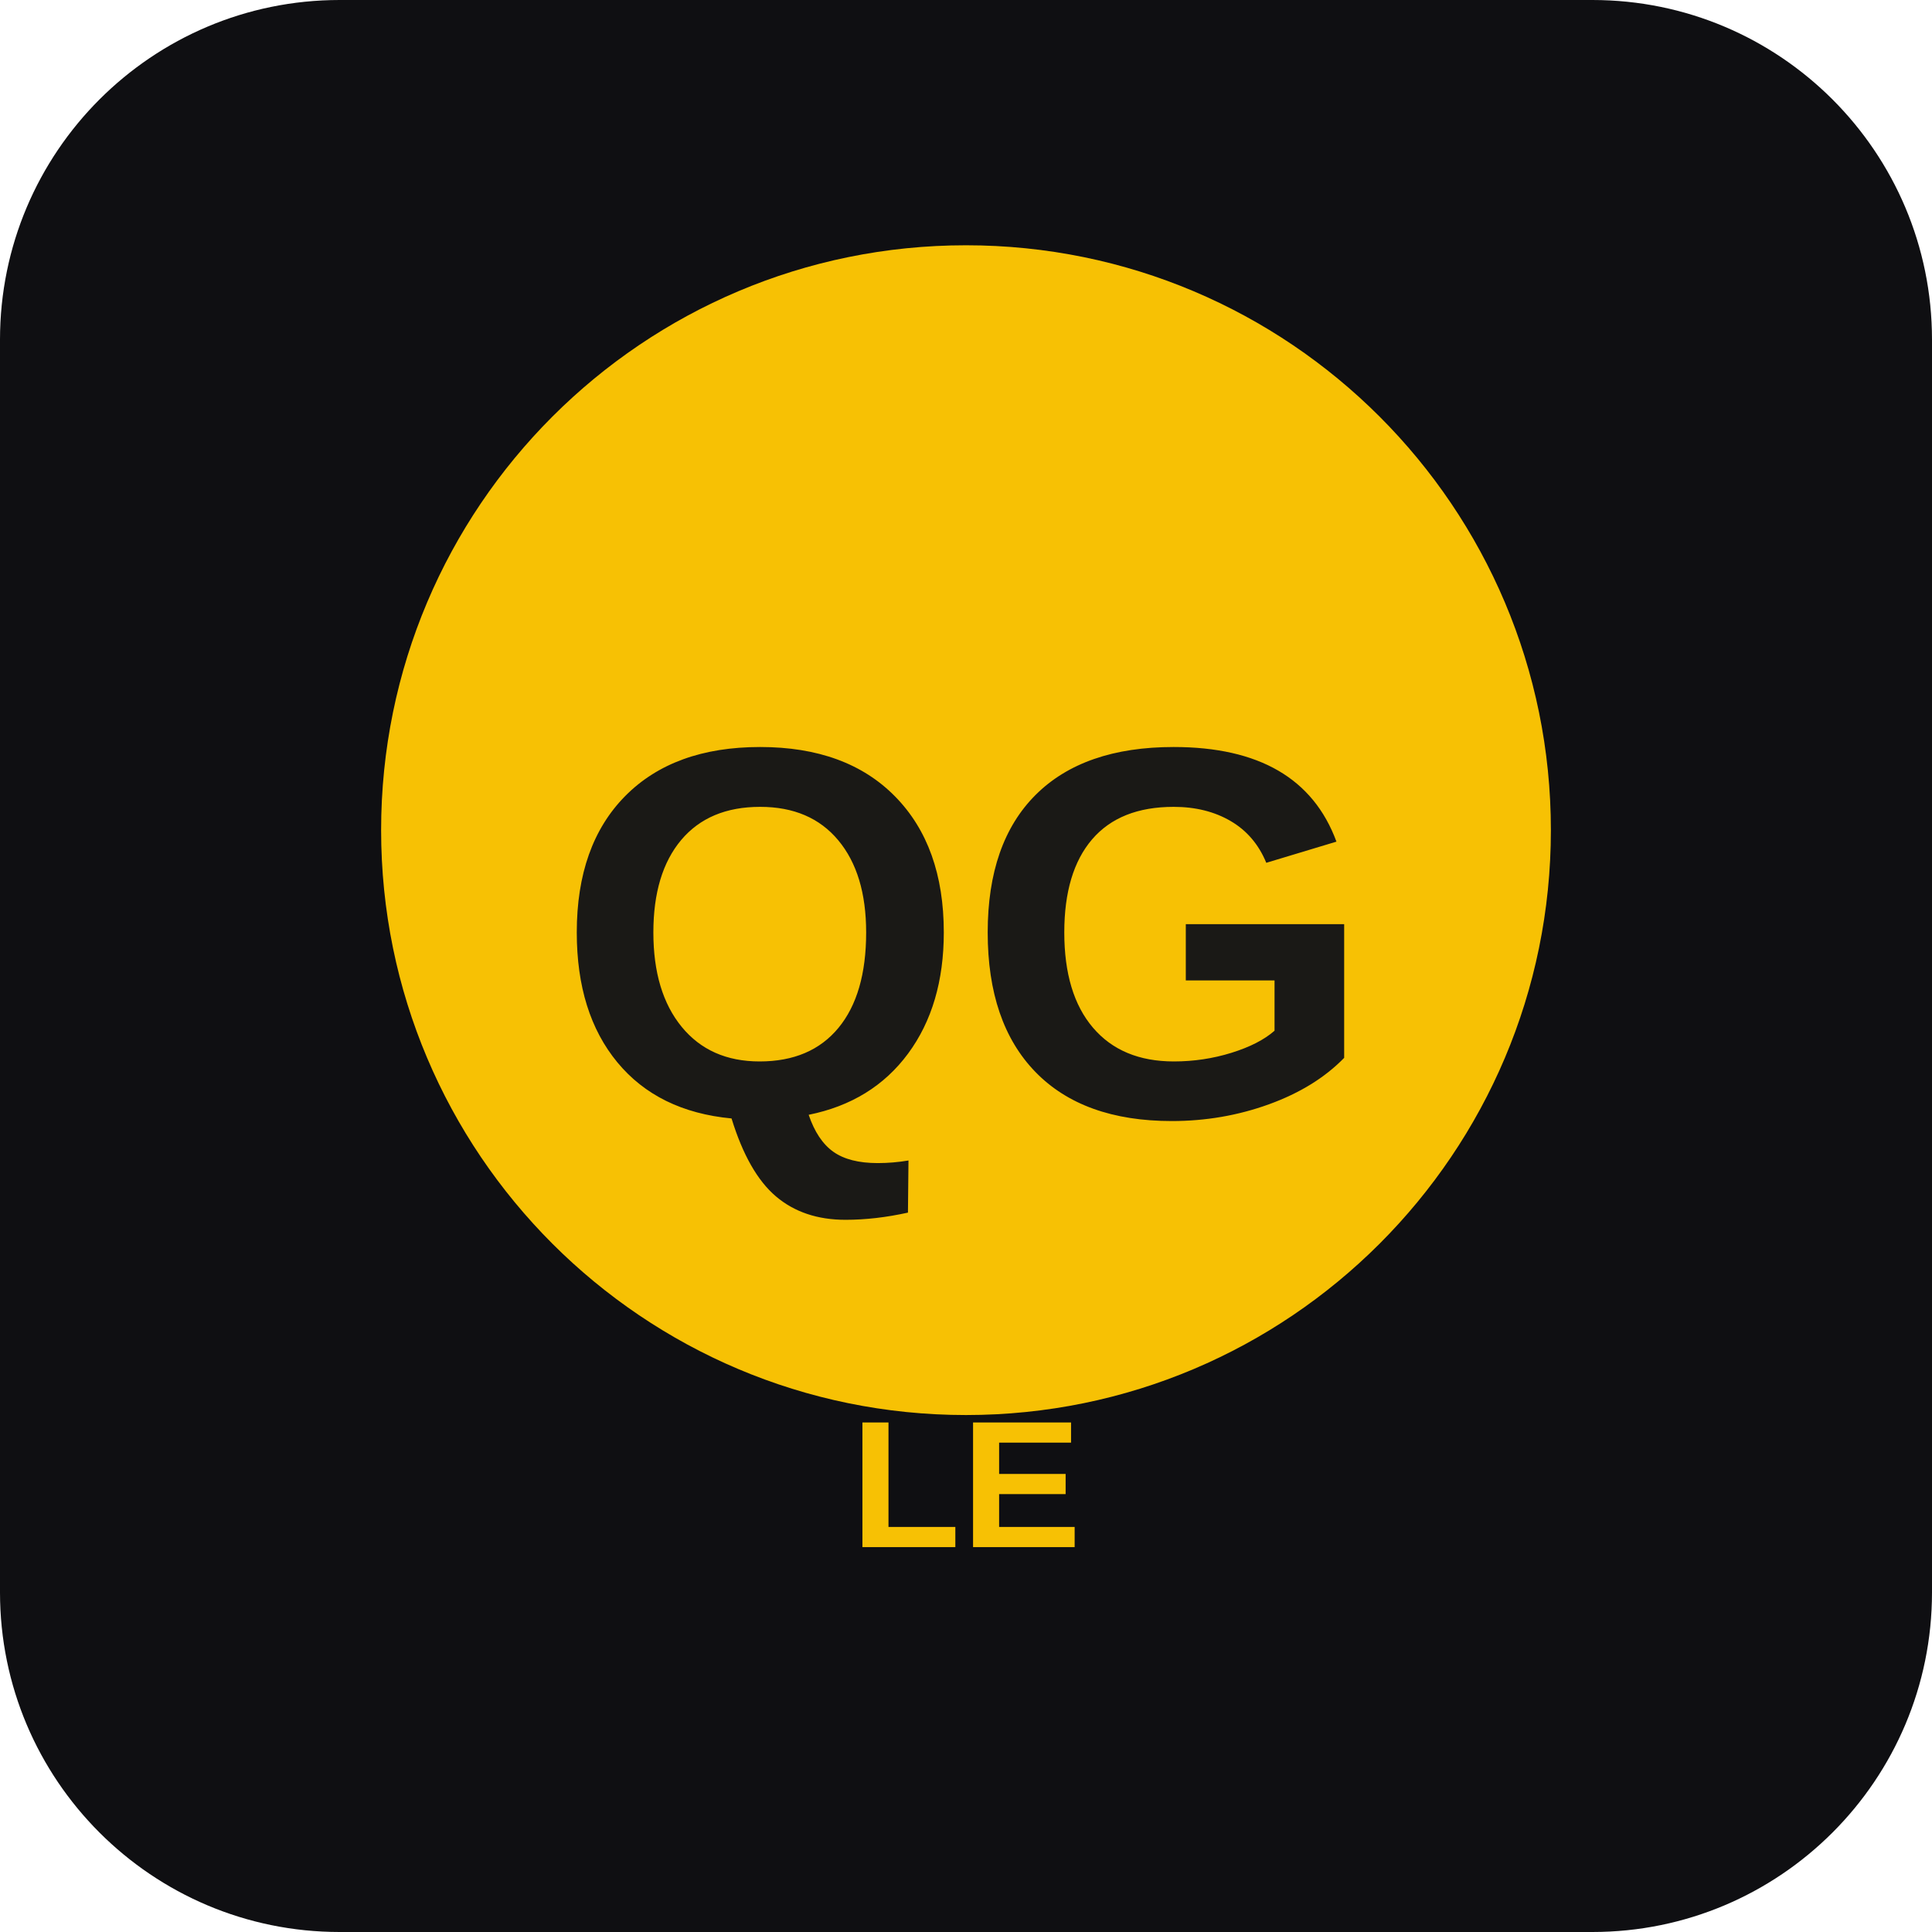
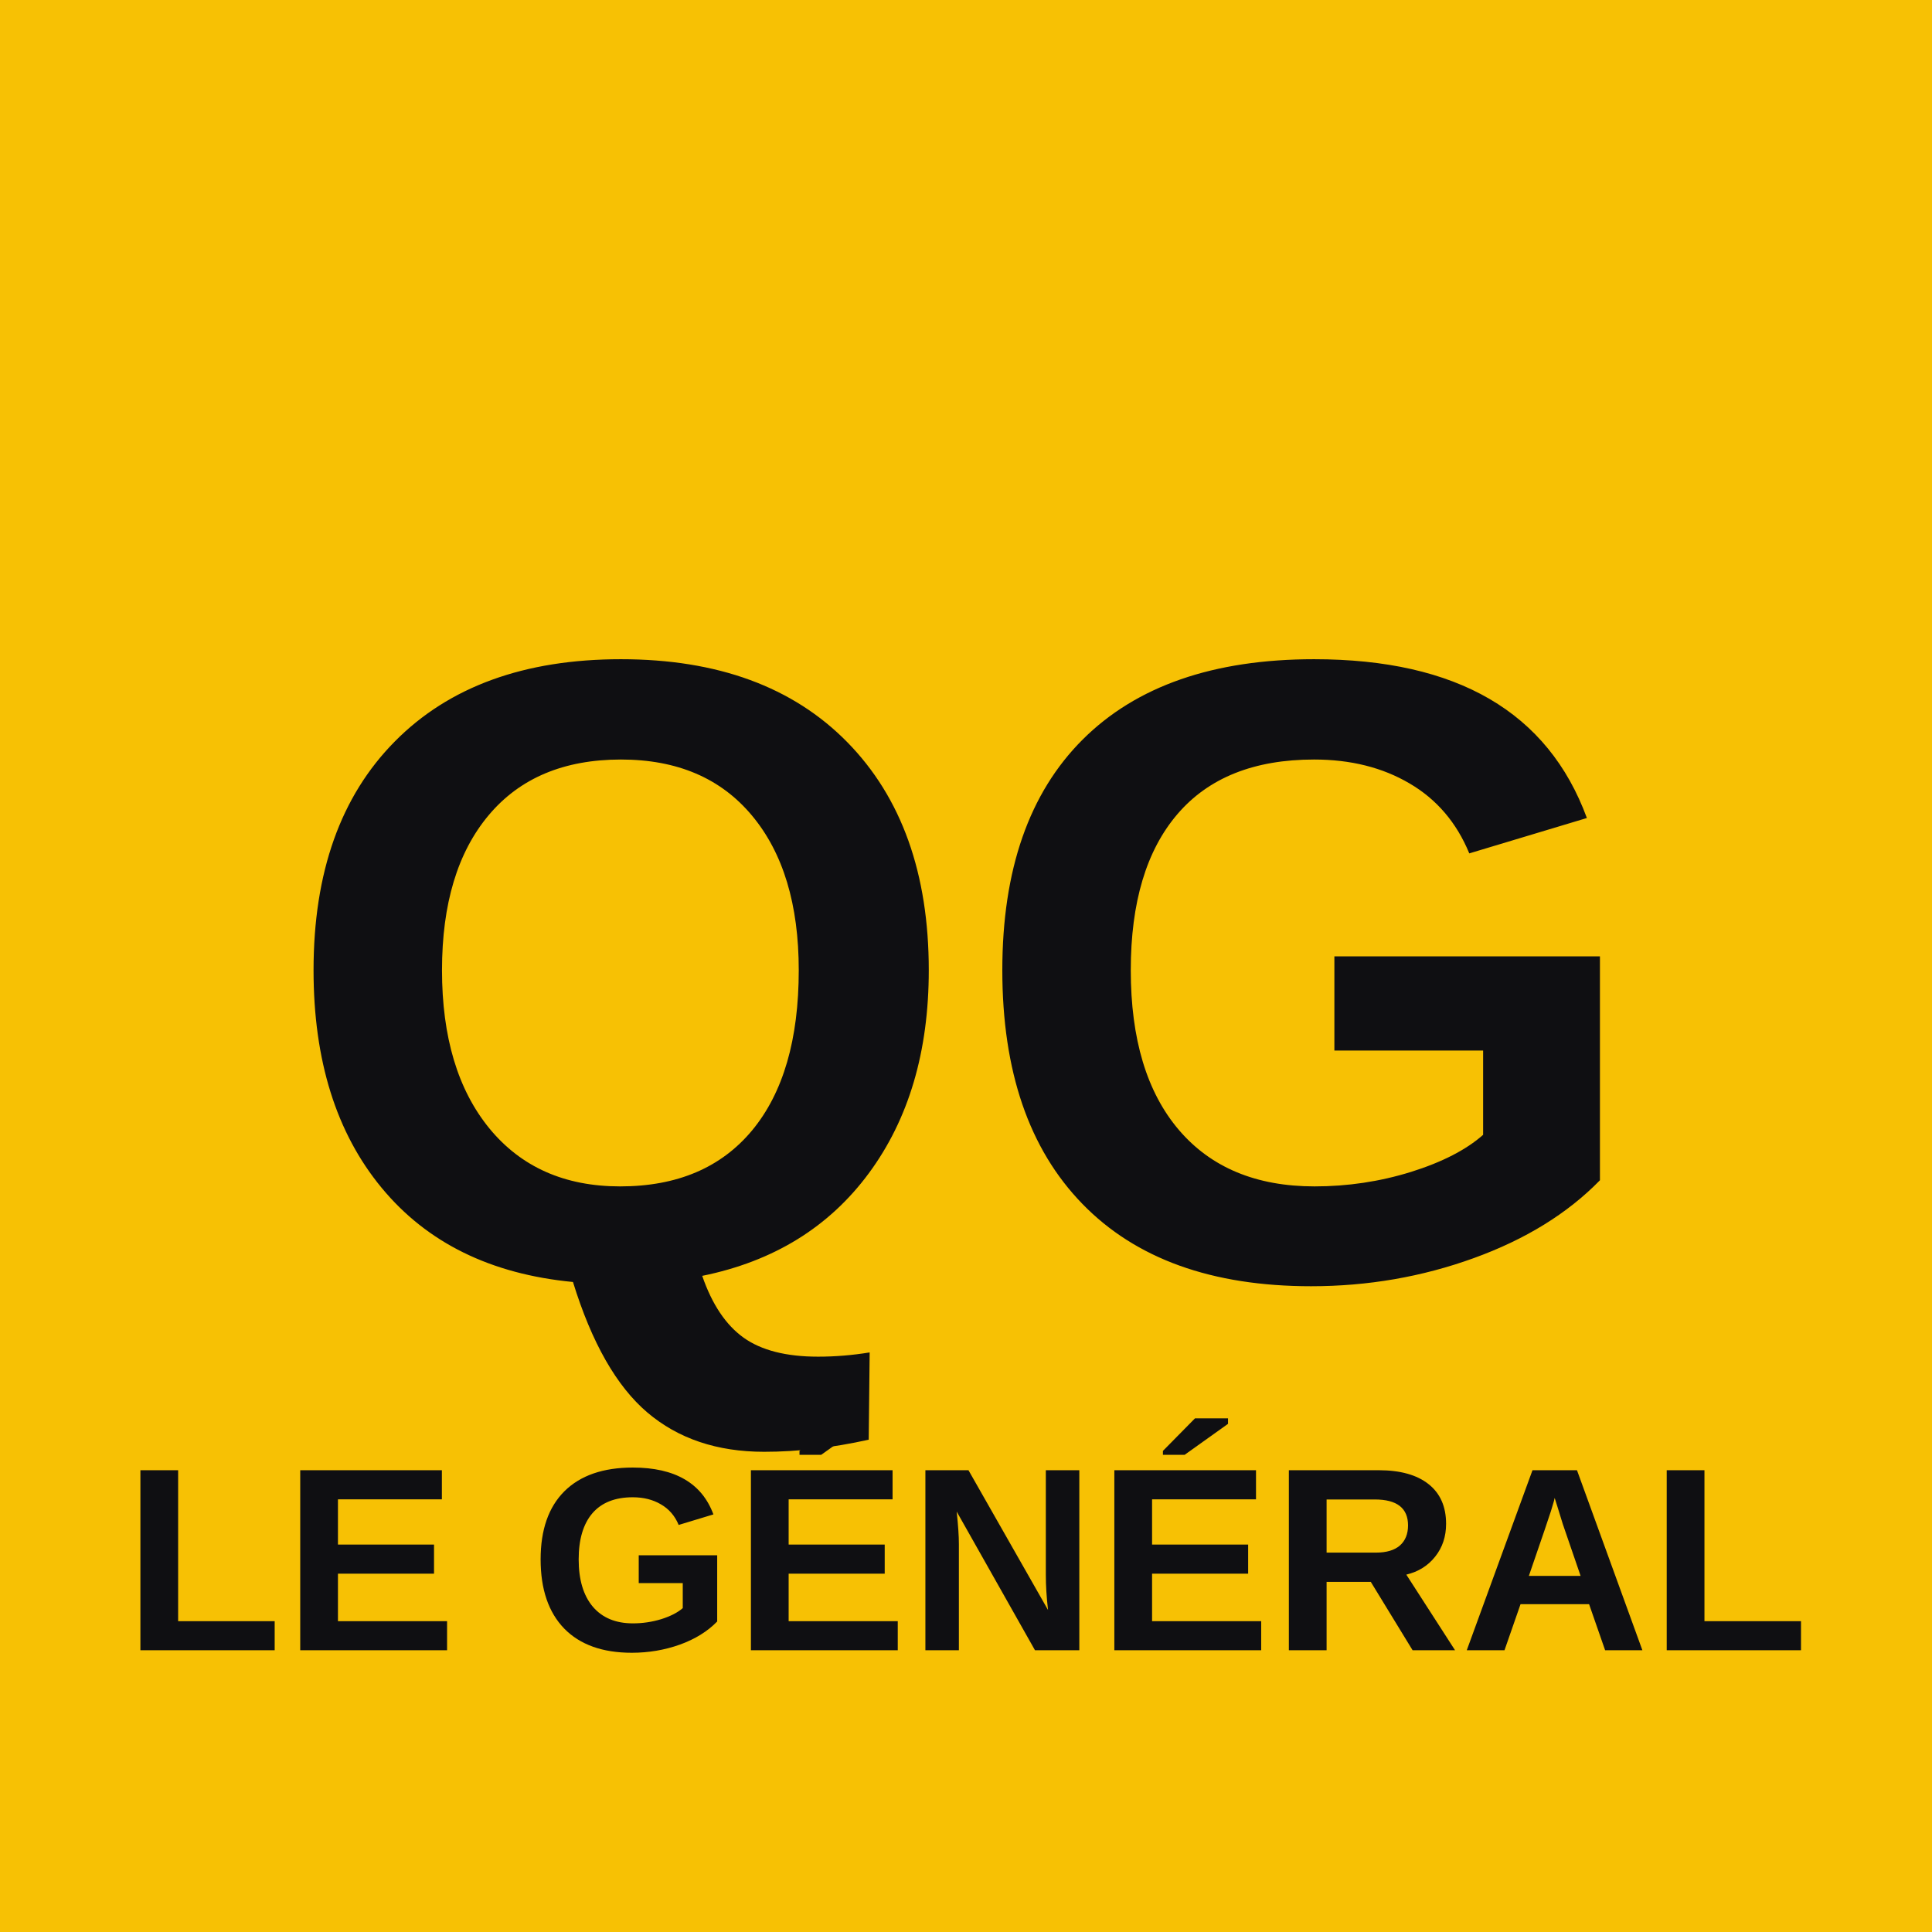
- <svg xmlns="http://www.w3.org/2000/svg" width="512" height="512" viewBox="0 0 512 512">
-   <rect width="512" height="512" rx="90" fill="#0F0F12" />
-   <circle cx="256" cy="220" r="155" fill="#F7C104" />
-   <text x="256" y="256" font-family="Arial" font-weight="bold" font-size="140" fill="#1A1916" text-anchor="middle" dominant-baseline="middle">QG</text>
-   <text x="256" y="410" font-family="Arial" font-weight="bold" font-size="48" fill="#F7C104" text-anchor="middle">LE</text>
+ <svg xmlns="http://www.w3.org/2000/svg" width="512" height="512" viewBox="0 0 192 192">
+   <rect x="-5" y="-5" width="202" height="202" fill="#F7C104" />
+   <text x="96" y="102" font-family="Arial, sans-serif" font-weight="900" font-size="88" fill="#0F0F12" text-anchor="middle" dominant-baseline="middle">QG</text>
+   <text x="96" y="164" font-family="Arial, sans-serif" font-weight="800" font-size="26" fill="#0F0F12" text-anchor="middle">LE GÉNÉRAL</text>
</svg>
